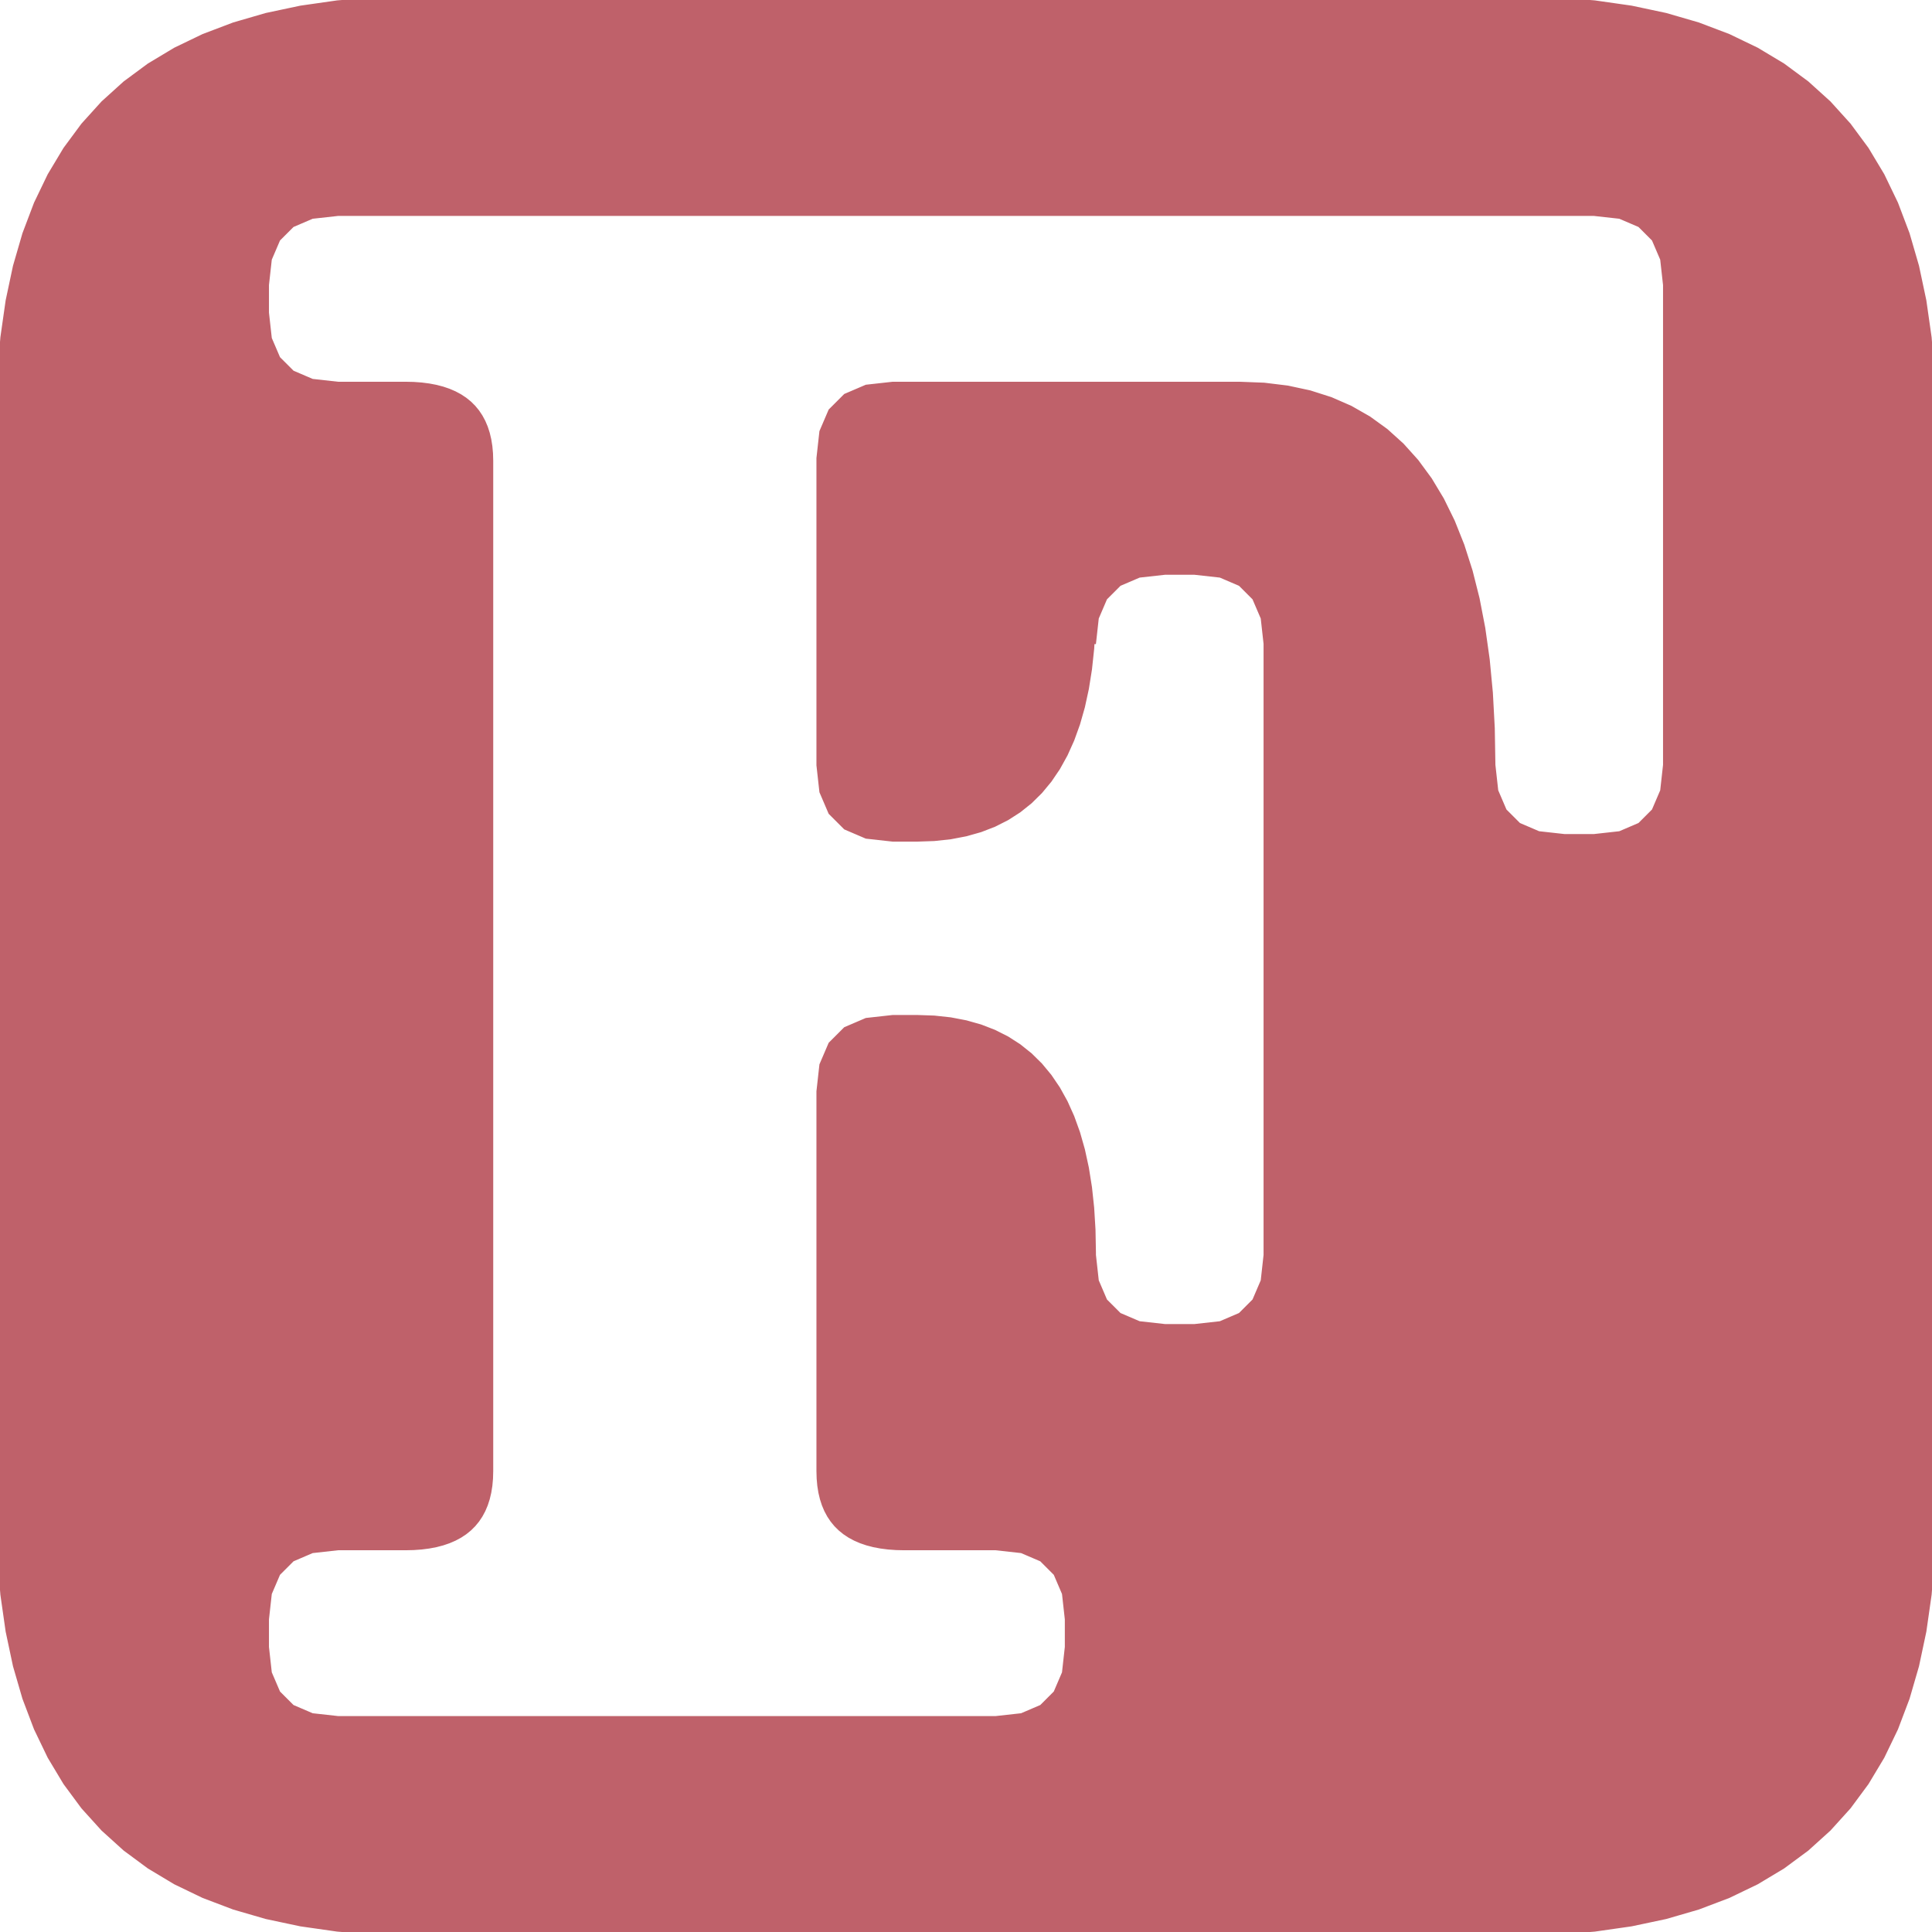
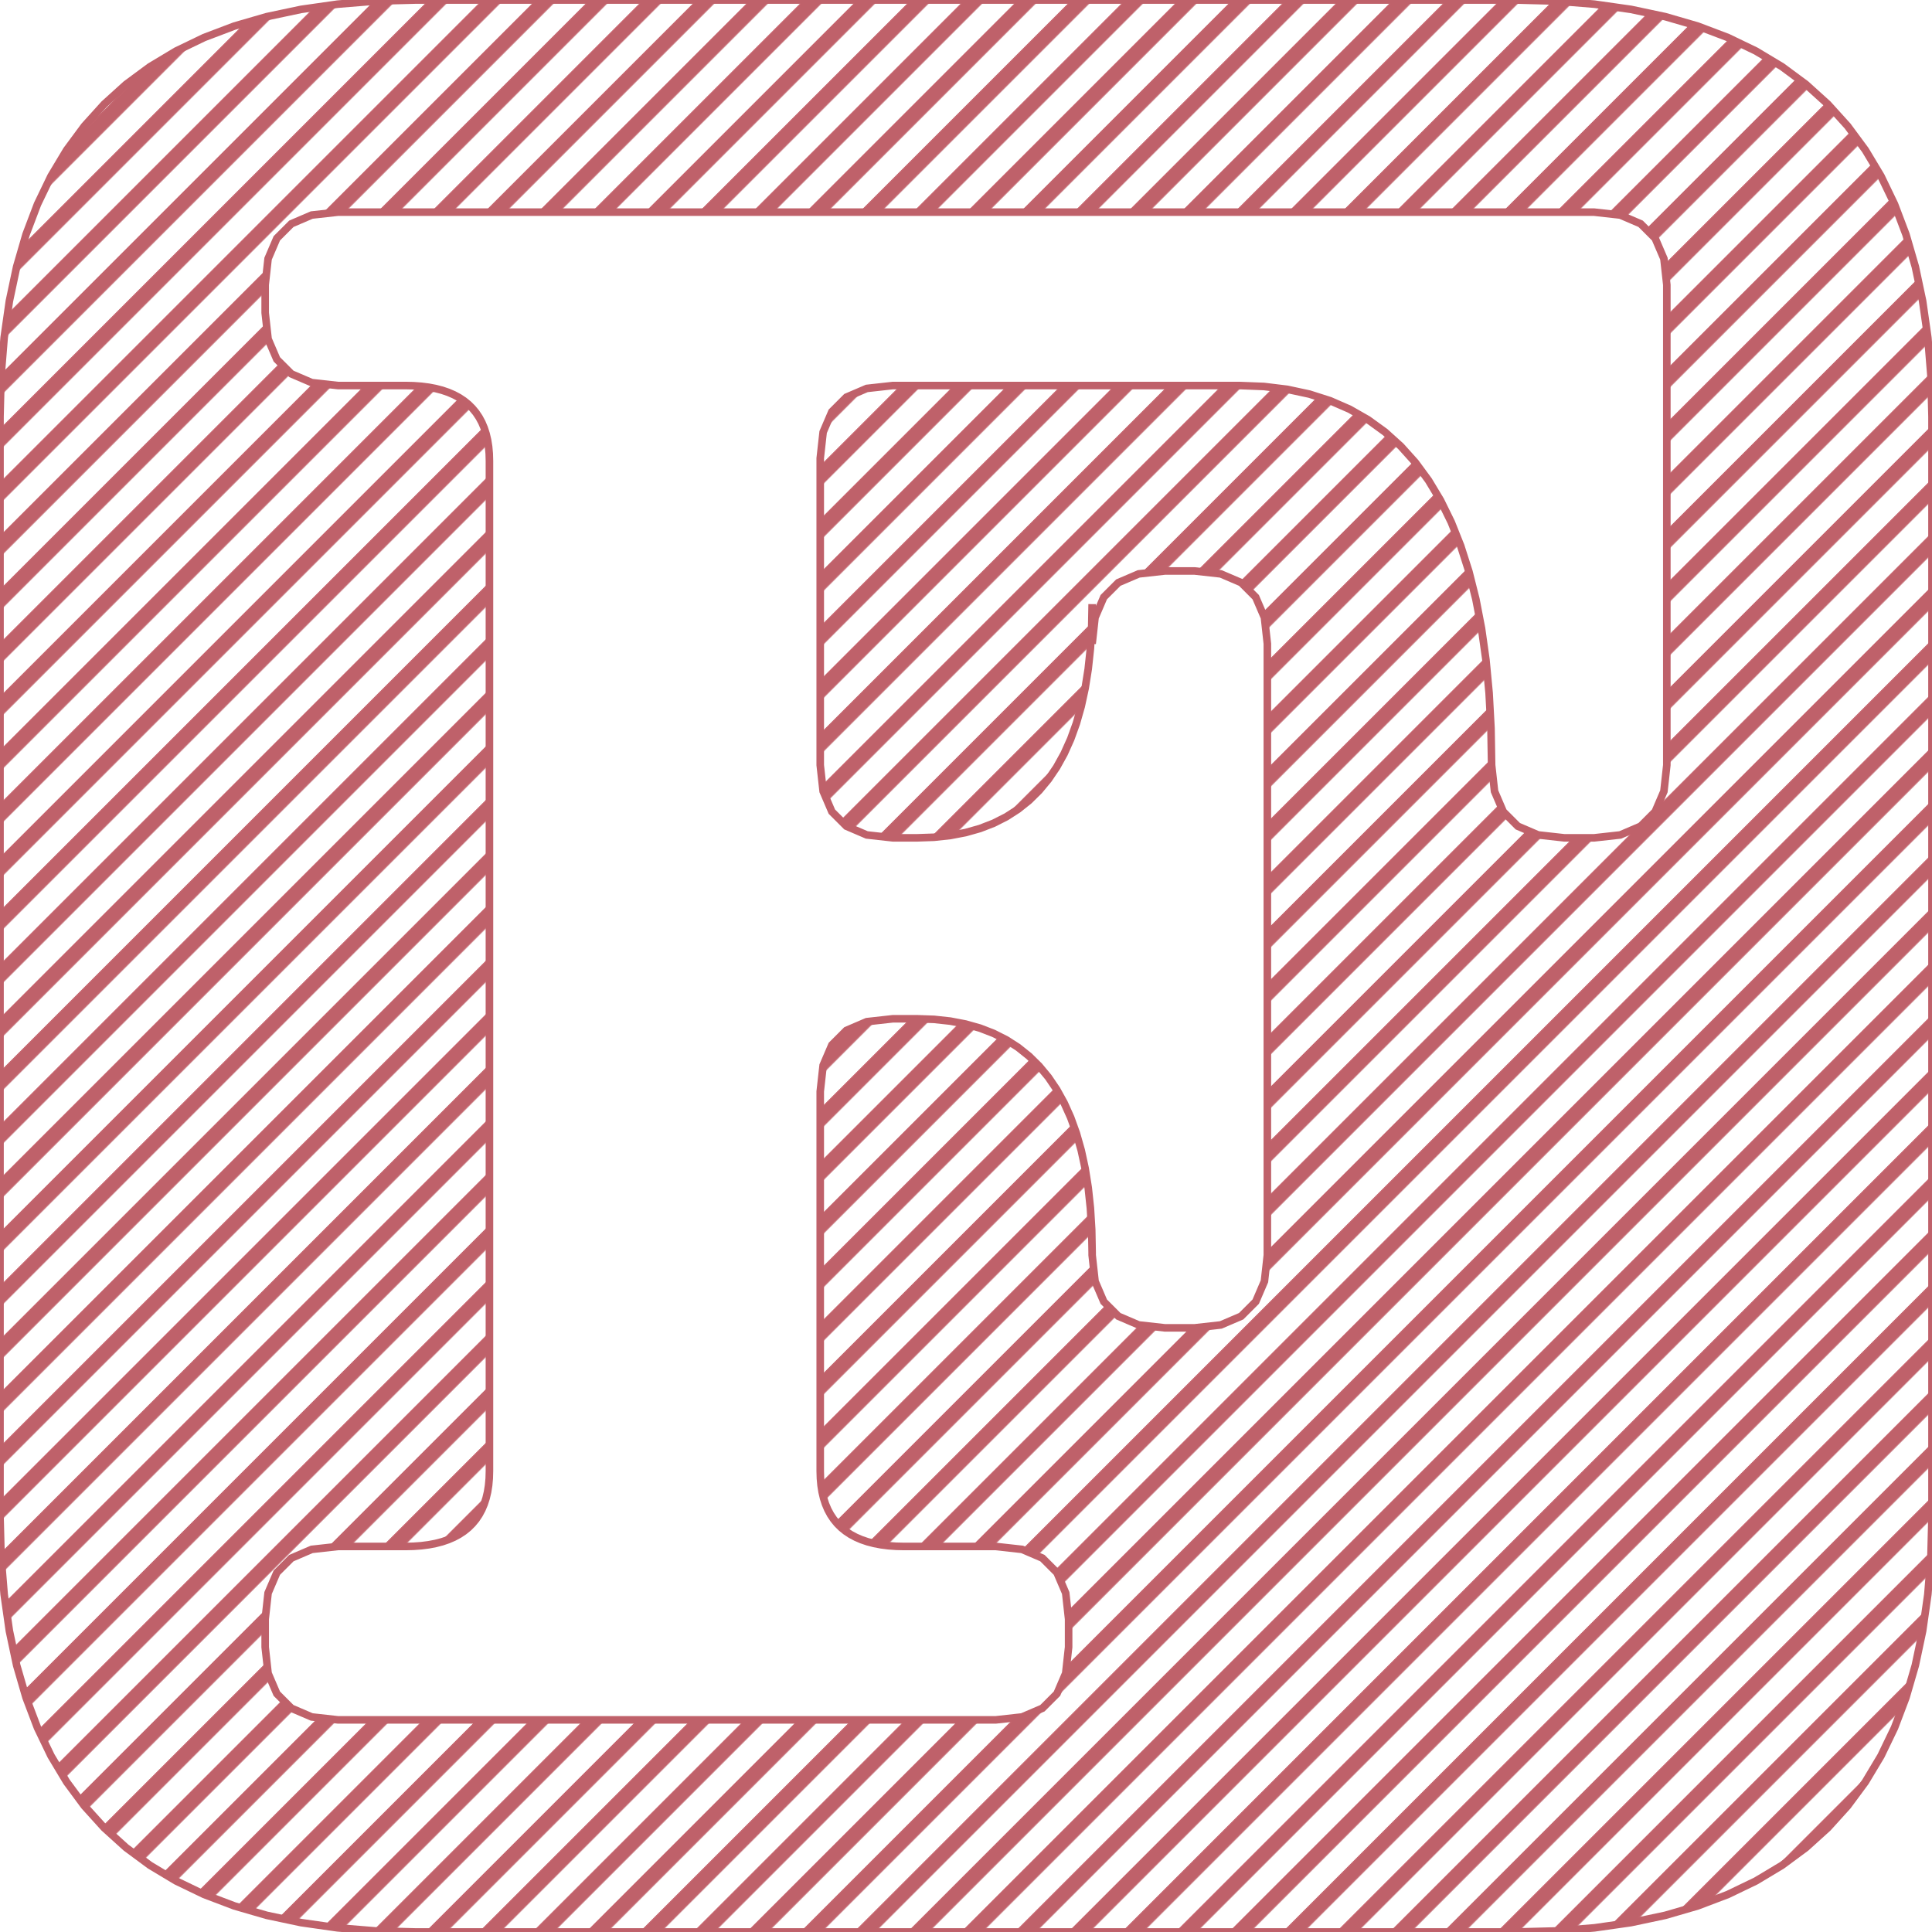
<svg xmlns="http://www.w3.org/2000/svg" x="0" y="0" width="255" height="255">
-   <pattern id="diagonalFill" width="1" height="1" patternUnits="userSpaceOnUse" patternTransform="rotate(45)">
-     <rect x="0" y="0" width="1" height="1" fill="#BF616A" />
+   <pattern id="diagonalFill" width="5" height="1" patternUnits="userSpaceOnUse" patternTransform="rotate(45)">
+     <rect x="0" y="0" width="2" height="1" fill="#BF616A" />
  </pattern>
  <path fill="url(#diagonalFill)" stroke="#BF616A" stroke-width="1" d=" M   108.26   144.065 L   108.644   140.609 L   109.796   137.921 L   111.716   136.001 L   114.404   134.849 L   117.86   134.465 L   121.025   134.465 L   123.28   134.542 L   125.419   134.773 L   127.442   135.159 L   129.35   135.699 L   131.142   136.393 L   132.819   137.241 L   134.38   138.244 L   135.825   139.4 L   137.155   140.711 L   138.369   142.176 L   139.467   143.796 L   140.45   145.569 L   141.317   147.497 L   142.069   149.579 L   142.705   151.815 L   143.225   154.206 L   143.63   156.751 L   143.919   159.449 L   144.092   162.303 L   144.15   165.31 L   144.15   165.66 L   144.534   169.116 L   145.686   171.804 L   147.606   173.724 L   150.294   174.876 L   153.75   175.26 L   157.675   175.26 L   161.131   174.876 L   163.819   173.724 L   165.739   171.804 L   166.891   169.116 L   167.275   165.66 L   167.275    84.962 L   166.891    81.506 L   165.739    78.818 L   163.819    76.898 L   161.131    75.746 L   157.675    75.362 L   153.75    75.362 L   150.294    75.746 L   147.606    76.898 L   145.686    78.818 L   144.534    81.506 L   144.15    84.962 L   144.15    79.74 L   144.092    82.747 L   143.919    85.601 L   143.63    88.299 L   143.225    90.844 L   142.705    93.235 L   142.069    95.471 L   141.317    97.553 L   140.45    99.481 L   139.467   101.254 L   138.369   102.874 L   137.155   104.339 L   135.825   105.65 L   134.38   106.806 L   132.819   107.809 L   131.142   108.657 L   129.35   109.351 L   127.442   109.891 L   125.419   110.277 L   123.28   110.508 L   121.025   110.585 L   117.86   110.585 L   114.404   110.201 L   111.716   109.049 L   109.796   107.129 L   108.644   104.441 L   108.26   100.985 L   108.26    60.485 L   108.644    57.029 L   109.796    54.341 L   111.716    52.421 L   114.404    51.269 L   117.86    50.885 L   163.575    50.885 L   166.822    51.01 L   169.902    51.386 L   172.816    52.012 L   175.563    52.889 L   178.144    54.016 L   180.558    55.394 L   182.806    57.022 L   184.887    58.901 L   186.802    61.03 L   188.55    63.41 L   190.132    66.04 L   191.547    68.921 L   192.796    72.052 L   193.878    75.434 L   194.794    79.066 L   195.543    82.949 L   196.126    87.082 L   196.542    91.466 L   196.792    96.1 L   196.875   100.985 L   196.875   100.985 L   197.259   104.441 L   198.411   107.129 L   200.331   109.049 L   203.019   110.201 L   206.475   110.585 L   210.4   110.585 L   213.856   110.201 L   216.544   109.049 L   218.464   107.129 L   219.616   104.441 L   220   100.985 L   220    37.6 L   219.616    34.144 L   218.464    31.456 L   216.544    29.536 L   213.856    28.384 L   210.4    28 L    64.6    28 L    44.6    28 L    41.144    28.384 L    38.456    29.536 L    36.536    31.456 L    35.384    34.144 L    35    37.6 L    35    41.285 L    35.384    44.741 L    36.536    47.429 L    38.456    49.349 L    41.144    50.501 L    44.6    50.885 L    53.5    50.885 L    54.582    50.91 L    55.609    50.985 L    56.58    51.109 L    57.496    51.283 L    58.356    51.507 L    59.161    51.781 L    59.91    52.104 L    60.604    52.477 L    61.242    52.9 L    61.825    53.372 L    62.352    53.895 L    62.824    54.467 L    63.24    55.089 L    63.601    55.761 L    63.906    56.482 L    64.156    57.253 L    64.35    58.074 L    64.489    58.945 L    64.572    59.865 L    64.6    60.835 L    64.6   194.165 L    64.572   195.135 L    64.489   196.055 L    64.35   196.926 L    64.156   197.747 L    63.906   198.518 L    63.601   199.24 L    63.24   199.911 L    62.824   200.533 L    62.352   201.105 L    61.825   201.628 L    61.242   202.1 L    60.604   202.523 L    59.91   202.896 L    59.161   203.219 L    58.356   203.493 L    57.496   203.717 L    56.58   203.891 L    55.609   204.016 L    54.582   204.09 L    53.5   204.115 L    44.6   204.115 L    41.144   204.499 L    38.456   205.651 L    36.536   207.571 L    35.384   210.259 L    35   213.715 L    35   217.4 L    35.384   220.856 L    36.536   223.544 L    38.456   225.464 L    41.144   226.616 L    44.6   227 L    64.6   227 L   108.26   227 L   131.444   227 L   134.9   226.616 L   137.588   225.464 L   139.508   223.544 L   140.66   220.856 L   141.044   217.4 L   141.044   213.715 L   140.66   210.259 L   139.508   207.571 L   137.588   205.651 L   134.9   204.499 L   131.444   204.115 L   119.36   204.115 L   118.278   204.09 L   117.251   204.016 L   116.28   203.891 L   115.364   203.717 L   114.504   203.493 L   113.699   203.219 L   112.95   202.896 L   112.256   202.523 L   111.618   202.1 L   111.035   201.628 L   110.508   201.105 L   110.036   200.533 L   109.62   199.911 L   109.259   199.24 L   108.954   198.518 L   108.704   197.747 L   108.51   196.926 L   108.371   196.055 L   108.288   195.135 L   108.26   194.165 z M    55   255 L    49.637   254.863 L    44.55   254.45 L    39.737   253.763 L    35.2   252.8 L    30.938   251.562 L    26.95   250.05 L    23.238   248.262 L    19.8   246.2 L    16.638   243.862 L    13.75   241.25 L    11.137   238.362 L     8.8   235.2 L     6.738   231.762 L     4.95   228.05 L     3.438   224.062 L     2.2   219.8 L     1.238   215.262 L     0.55   210.45 L     0.137   205.363 L     0   200 L     0    55 L     0.137    49.637 L     0.55    44.55 L     1.237    39.737 L     2.2    35.2 L     3.438    30.938 L     4.95    26.95 L     6.738    23.238 L     8.8    19.8 L    11.138    16.638 L    13.75    13.75 L    16.638    11.137 L    19.8     8.8 L    23.238     6.738 L    26.95     4.95 L    30.938     3.438 L    35.2     2.2 L    39.738     1.238 L    44.55     0.55 L    49.637     0.137 L    55     0 L   200     0 L   205.363     0.137 L   210.45     0.55 L   215.263     1.237 L   219.8     2.2 L   224.062     3.438 L   228.05     4.95 L   231.762     6.738 L   235.2     8.8 L   238.362    11.138 L   241.25    13.75 L   243.863    16.638 L   246.2    19.8 L   248.262    23.238 L   250.05    26.95 L   251.562    30.938 L   252.8    35.2 L   253.762    39.738 L   254.45    44.55 L   254.863    49.637 L   255    55 L   255   200 L   254.863   205.363 L   254.45   210.45 L   253.763   215.263 L   252.8   219.8 L   251.562   224.062 L   250.05   228.05 L   248.262   231.762 L   246.2   235.2 L   243.862   238.362 L   241.25   241.25 L   238.362   243.863 L   235.2   246.2 L   231.762   248.262 L   228.05   250.05 L   224.062   251.562 L   219.8   252.8 L   215.262   253.762 L   210.45   254.45 L   205.363   254.863 L   200   255 z " />
</svg>
